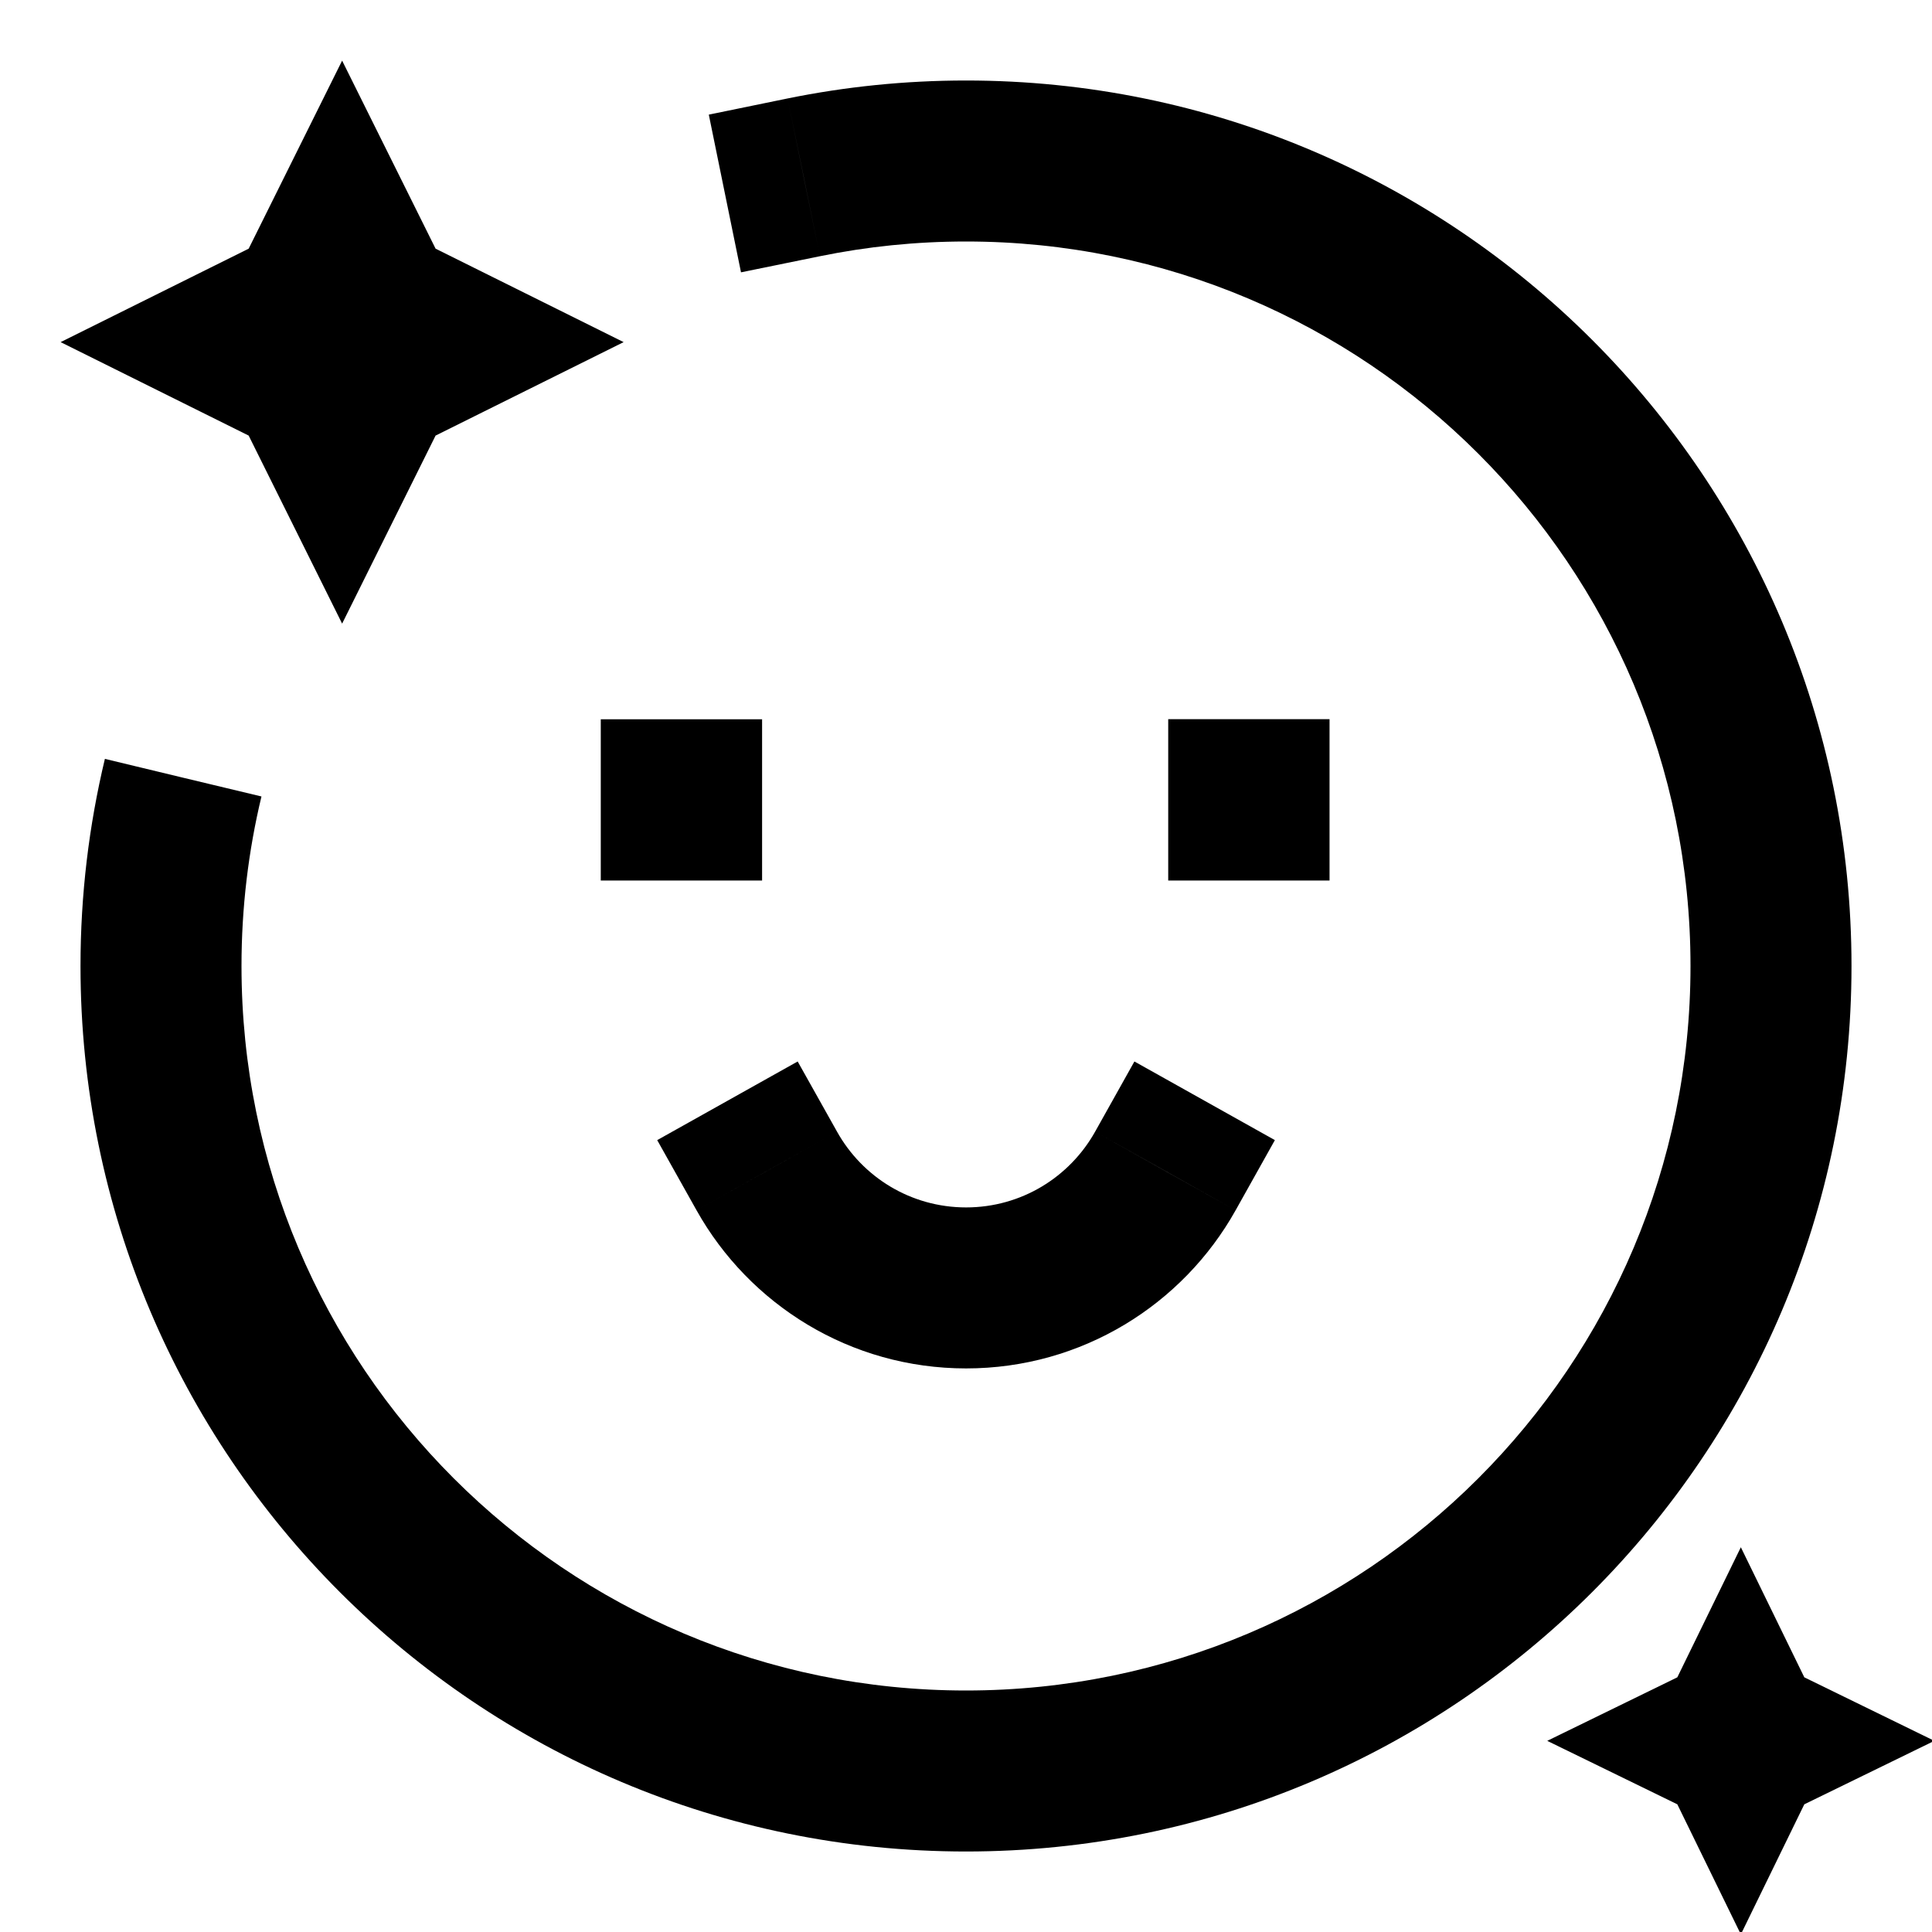
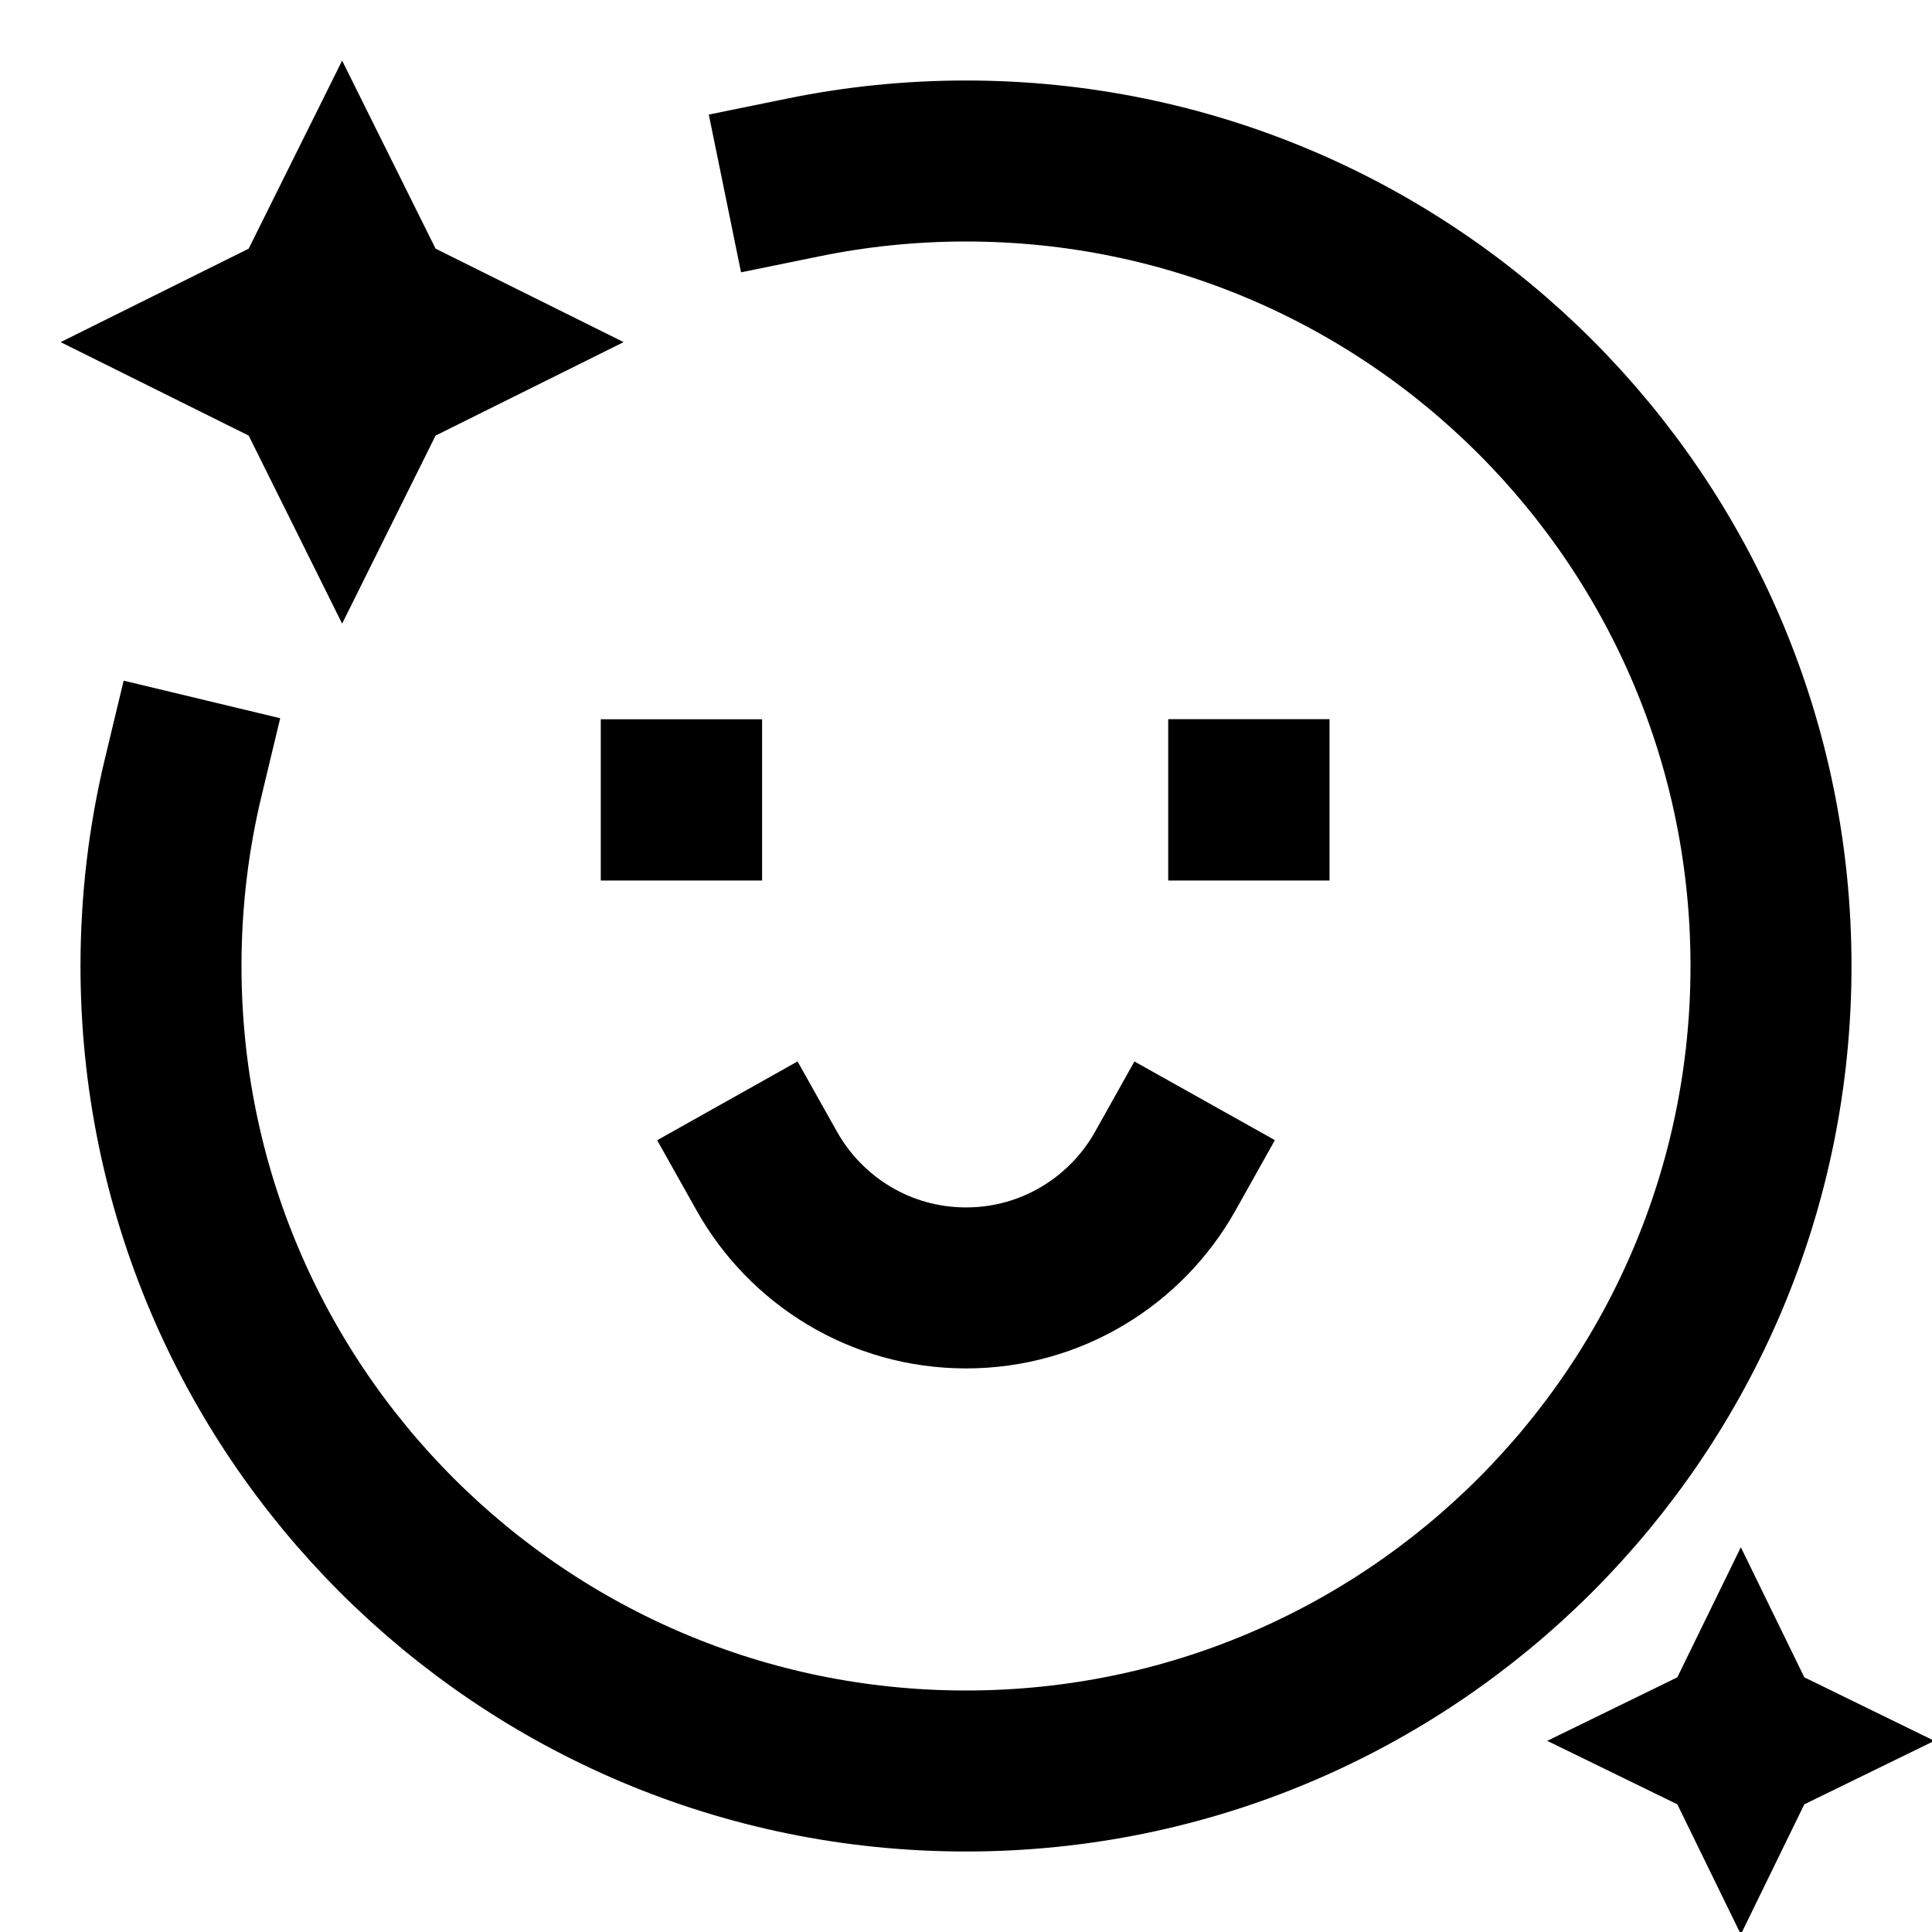
<svg xmlns="http://www.w3.org/2000/svg" width="24" height="24" viewBox="0 0 24 24" fill="none">
  <g id="face-retouching">
-     <path id="stroke1" d="M9.784 1.223L8.805 1.424L9.205 3.383L10.185 3.183L9.784 1.223ZM15.349 15.035L15.837 14.163L14.092 13.186L13.604 14.058L15.349 15.035ZM10.398 14.058L9.909 13.186L8.164 14.163L8.653 15.035L10.398 14.058ZM8.463 9.935V8.935H7.463V9.935H8.463ZM8.467 9.935H9.467V8.935H8.467V9.935ZM8.467 9.938V10.938H9.467V9.938H8.467ZM8.463 9.938H7.463V10.938H8.463V9.938ZM15.512 9.934V8.934H14.512V9.934H15.512ZM15.516 9.934H16.516V8.934H15.516V9.934ZM15.516 9.938V10.938H16.516V9.938H15.516ZM15.512 9.938H14.512V10.938H15.512V9.938ZM12 2V3C16.971 3 21 7.029 21 12H22H23C23 5.925 18.075 1 12 1V2ZM22 12H21C21 16.971 16.971 21 12 21V22V23C18.075 23 23 18.075 23 12H22ZM12 22V21C7.029 21 3 16.971 3 12H2H1C1 18.075 5.925 23 12 23V22ZM2 12H3C3 11.274 3.086 10.568 3.248 9.894L2.275 9.661L1.303 9.427C1.105 10.254 1 11.115 1 12H2ZM9.985 2.203L10.185 3.183C10.771 3.063 11.377 3 12 3V2V1C11.242 1 10.501 1.077 9.784 1.223L9.985 2.203ZM14.476 14.547L13.604 14.058C13.288 14.622 12.688 14.999 12.001 14.999V15.999V16.999C13.441 16.999 14.694 16.205 15.349 15.035L14.476 14.547ZM12.001 15.999V14.999C11.314 14.999 10.713 14.622 10.398 14.058L9.525 14.547L8.653 15.035C9.308 16.205 10.561 16.999 12.001 16.999V15.999ZM8.463 9.935V10.935H8.467V9.935V8.935H8.463V9.935ZM8.467 9.935H7.467V9.938H8.467H9.467V9.935H8.467ZM8.467 9.938V8.938H8.463V9.938V10.938H8.467V9.938ZM8.463 9.938H9.463V9.935H8.463H7.463V9.938H8.463ZM15.512 9.934V10.934H15.516V9.934V8.934H15.512V9.934ZM15.516 9.934H14.516V9.938H15.516H16.516V9.934H15.516ZM15.516 9.938V8.938H15.512V9.938V10.938H15.516V9.938ZM15.512 9.938H16.512V9.934H15.512H14.512V9.938H15.512Z" fill="black" />
+     <path id="stroke1" d="M2.275 9.661C2.095 10.411 2 11.194 2 12C2 17.523 6.477 22 12 22C17.523 22 22 17.523 22 12C22 6.477 17.523 2 12 2C11.31 2 10.636 2.07 9.985 2.203M14.476 14.547C13.991 15.413 13.064 15.999 12.001 15.999C10.937 15.999 10.011 15.413 9.525 14.547M8.463 9.935H8.467V9.938H8.463V9.935ZM15.512 9.934H15.516V9.938H15.512V9.934Z" stroke="black" stroke-width="2" stroke-linecap="square" />
    <g id="stroke2">
      <path d="M4.25 3L4.665 3.835L5.5 4.25L4.665 4.665L4.25 5.5L3.835 4.665L3 4.25L3.835 3.835L4.25 3Z" stroke="black" stroke-width="2" />
      <path d="M21.625 21.5L21.666 21.584L21.75 21.625L21.666 21.666L21.625 21.75L21.584 21.666L21.5 21.625L21.584 21.584L21.625 21.5Z" stroke="black" stroke-width="2" />
    </g>
  </g>
</svg>
